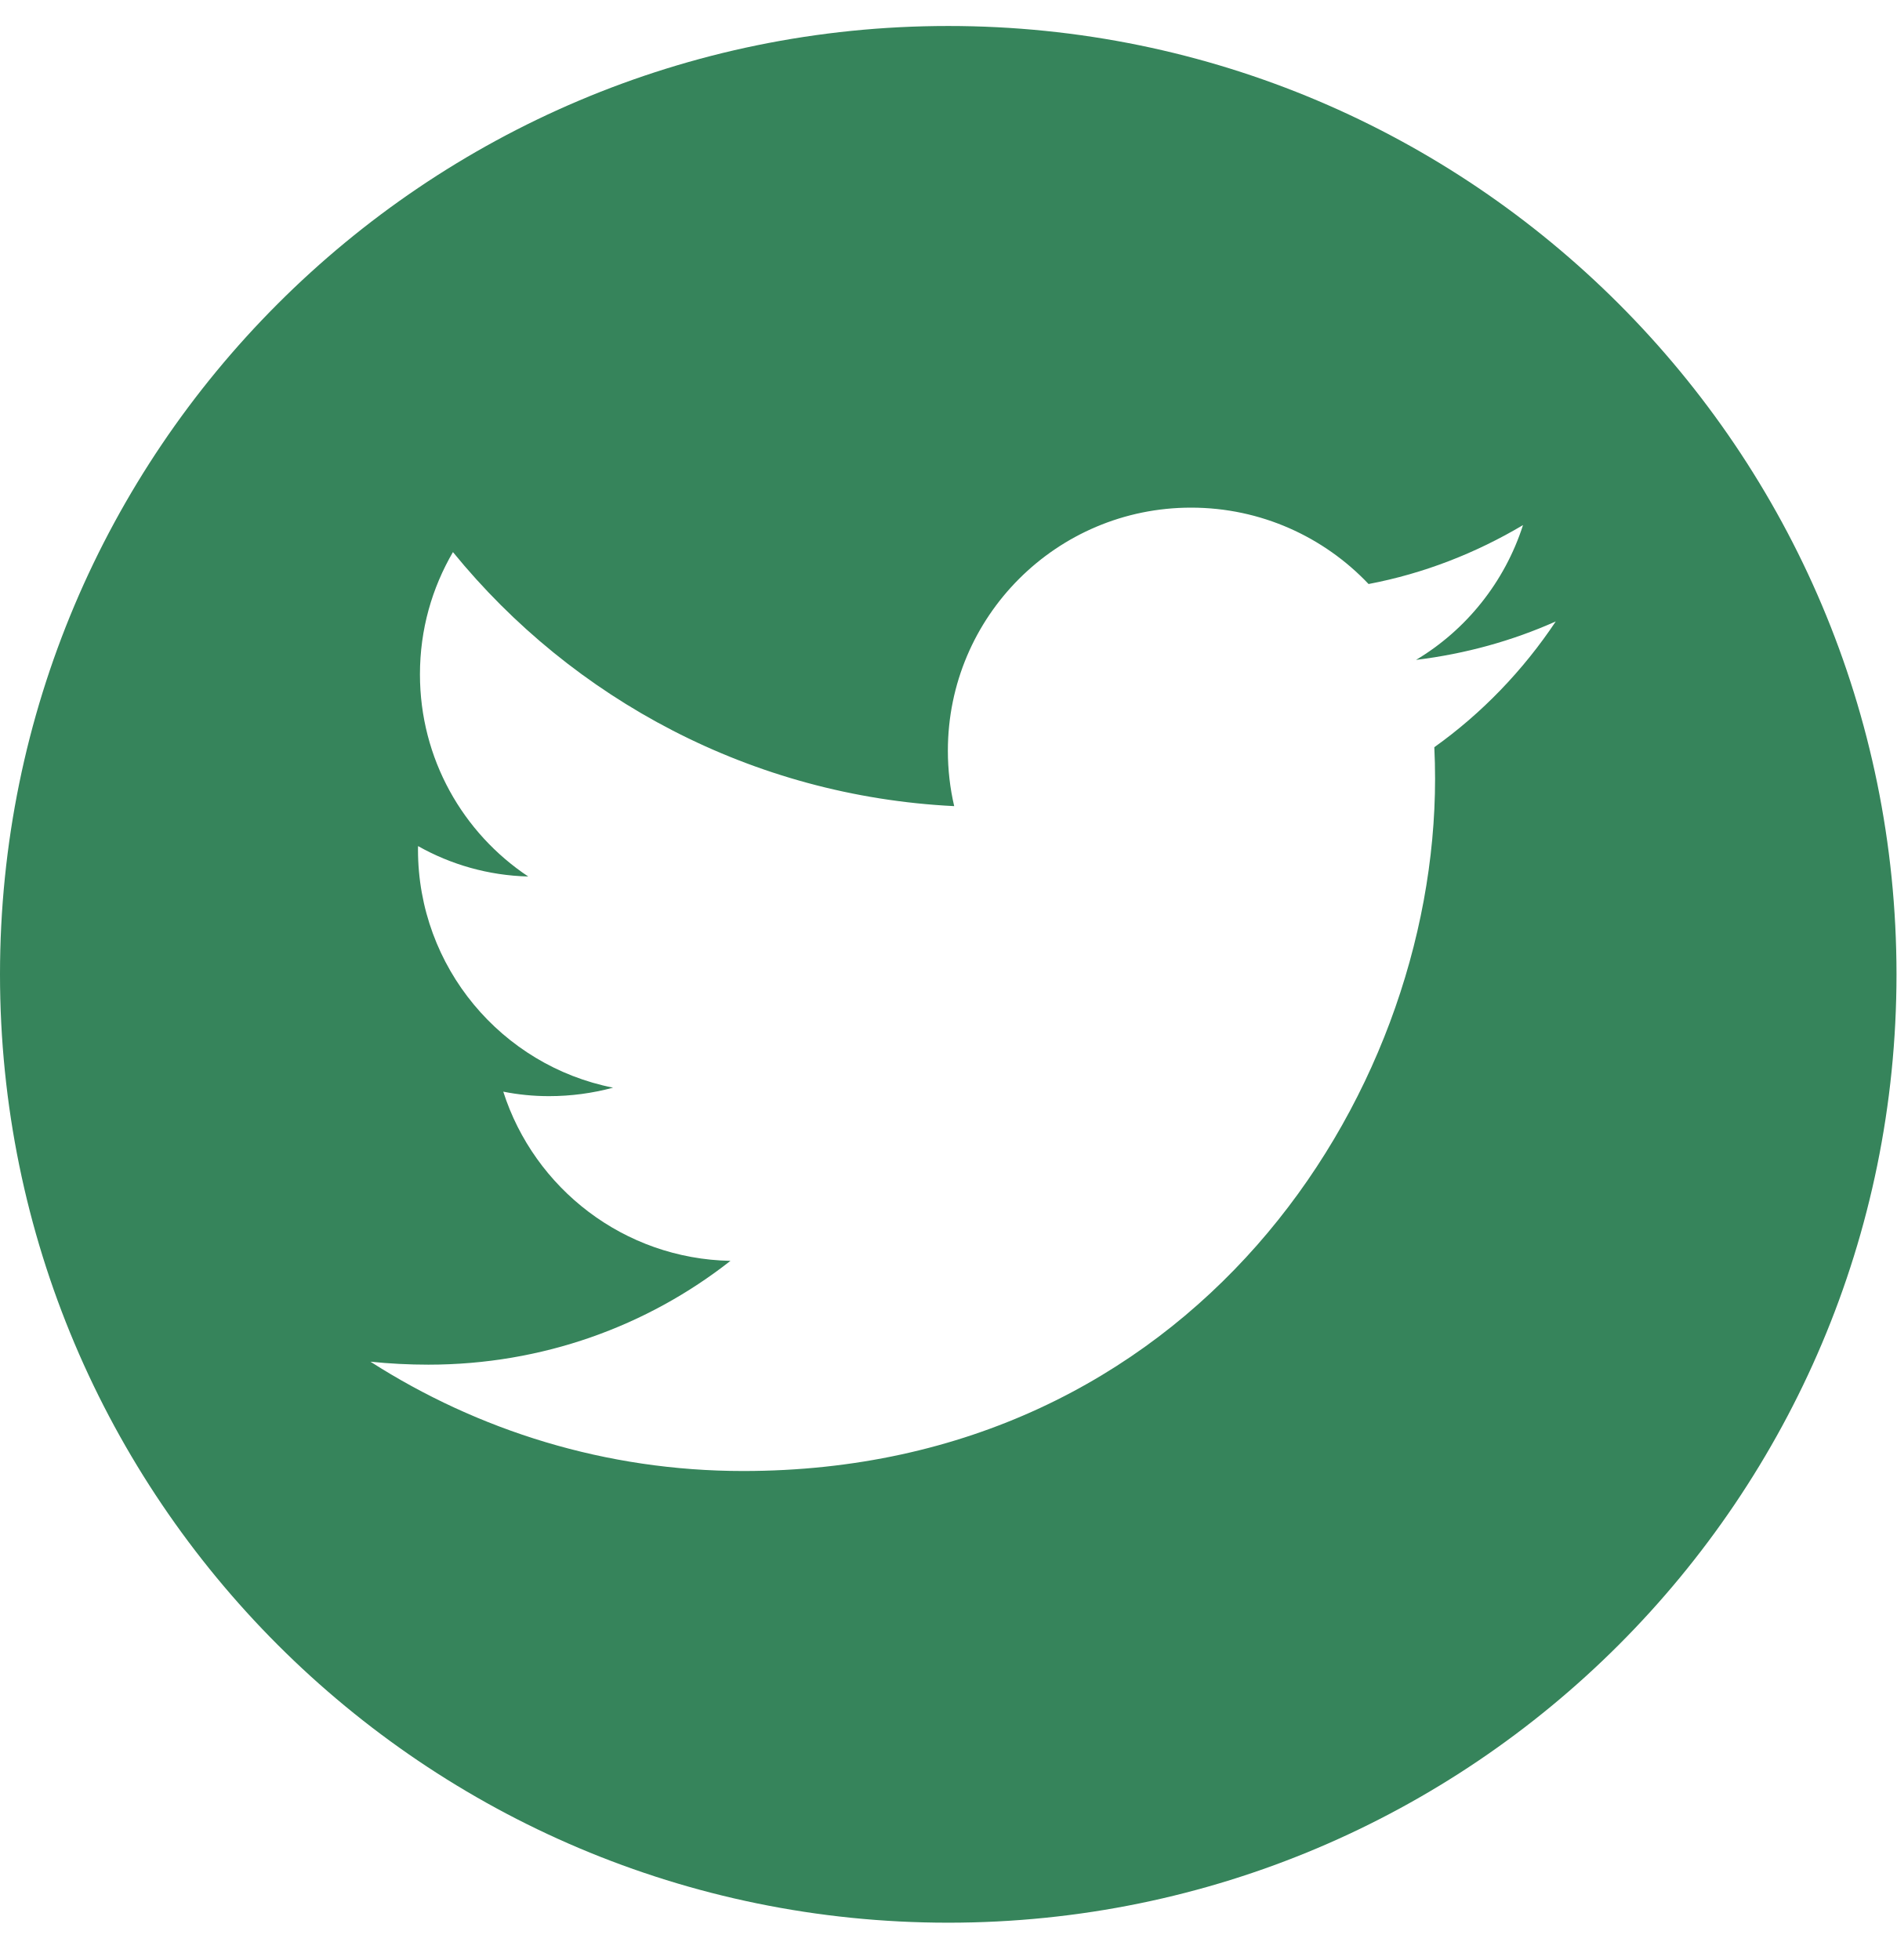
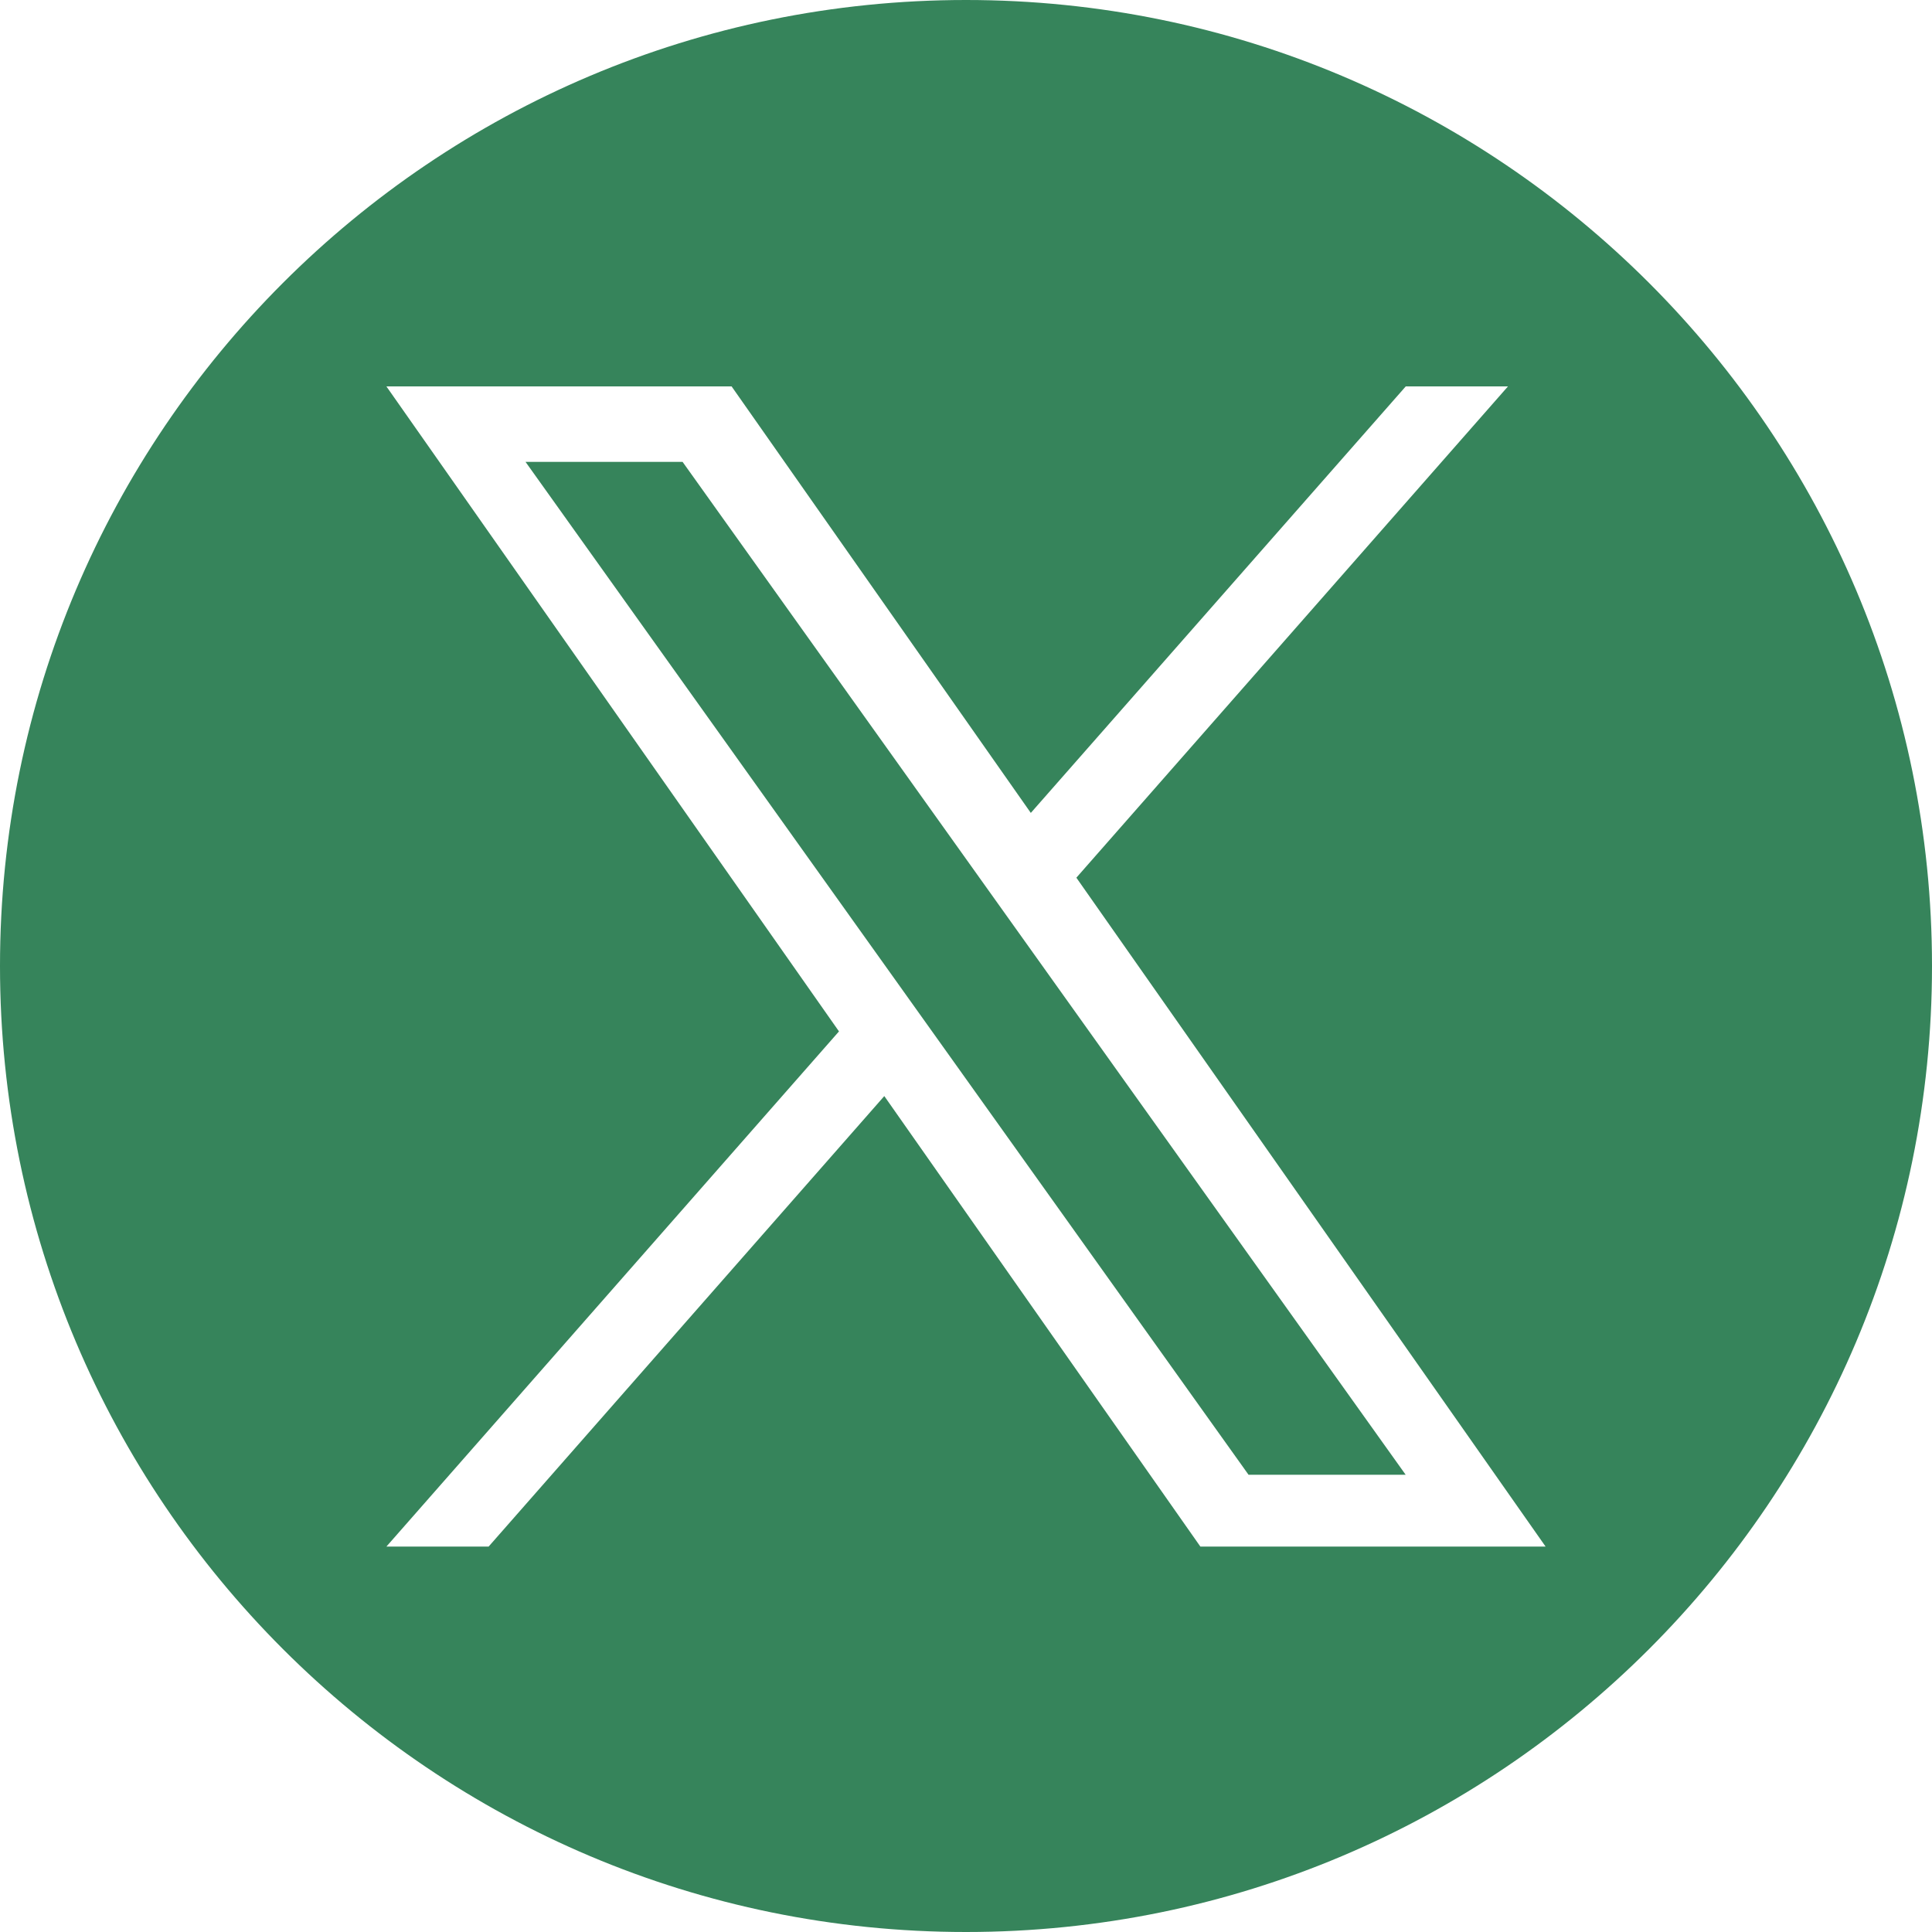
- <svg xmlns="http://www.w3.org/2000/svg" width="30" height="31" viewBox="0 0 30 31" fill="none">
-   <path fill-rule="evenodd" clip-rule="evenodd" d="M0 15.411C0 7.129 6.716 0.411 15 0.411C23.284 0.411 30 7.129 30 15.411C30 23.692 23.284 30.41 15 30.41C6.716 30.41 0 23.692 0 15.411ZM22.701 12.316C22.701 12.15 22.697 11.984 22.689 11.818C23.441 11.282 24.094 10.603 24.61 9.829C23.919 10.137 23.178 10.342 22.4 10.437C23.194 9.963 23.803 9.205 24.092 8.305C23.348 8.747 22.524 9.071 21.649 9.237C20.946 8.495 19.948 8.029 18.841 8.029C16.716 8.029 14.994 9.75 14.994 11.874C14.994 12.174 15.028 12.466 15.094 12.75C11.897 12.592 9.062 11.06 7.165 8.732C6.834 9.3 6.643 9.955 6.643 10.666C6.643 12 7.323 13.176 8.356 13.863C7.725 13.847 7.131 13.674 6.613 13.382C6.612 13.397 6.612 13.421 6.612 13.437C6.612 15.3 7.938 16.855 9.698 17.203C9.375 17.29 9.036 17.337 8.685 17.337C8.437 17.337 8.196 17.313 7.961 17.266C8.451 18.797 9.871 19.91 11.555 19.942C10.238 20.976 8.579 21.584 6.777 21.584C6.467 21.584 6.16 21.568 5.86 21.537C7.562 22.626 9.584 23.266 11.756 23.266C18.831 23.266 22.701 17.4 22.701 12.316Z" fill="#36845B" />
+ <svg xmlns="http://www.w3.org/2000/svg" width="55" height="55" viewBox="0 0 55 55" fill="none">
+   <path fill-rule="evenodd" clip-rule="evenodd" d="M27.5 55C42.688 55 55 42.688 55 27.5C55 12.312 42.688 0 27.5 0C12.312 0 -0 12.312 -0 27.5C-0 42.688 12.312 55 27.5 55ZM42.929 11L30.642 24.986L44 44.028H34.172L25.174 31.203L13.91 44.028H11L23.884 29.362L11 11H20.827L29.345 23.142L40.019 11H42.929ZM19.432 13.149H14.961L35.544 41.984H40.017L19.432 13.149Z" fill="#36845B" />
</svg>
